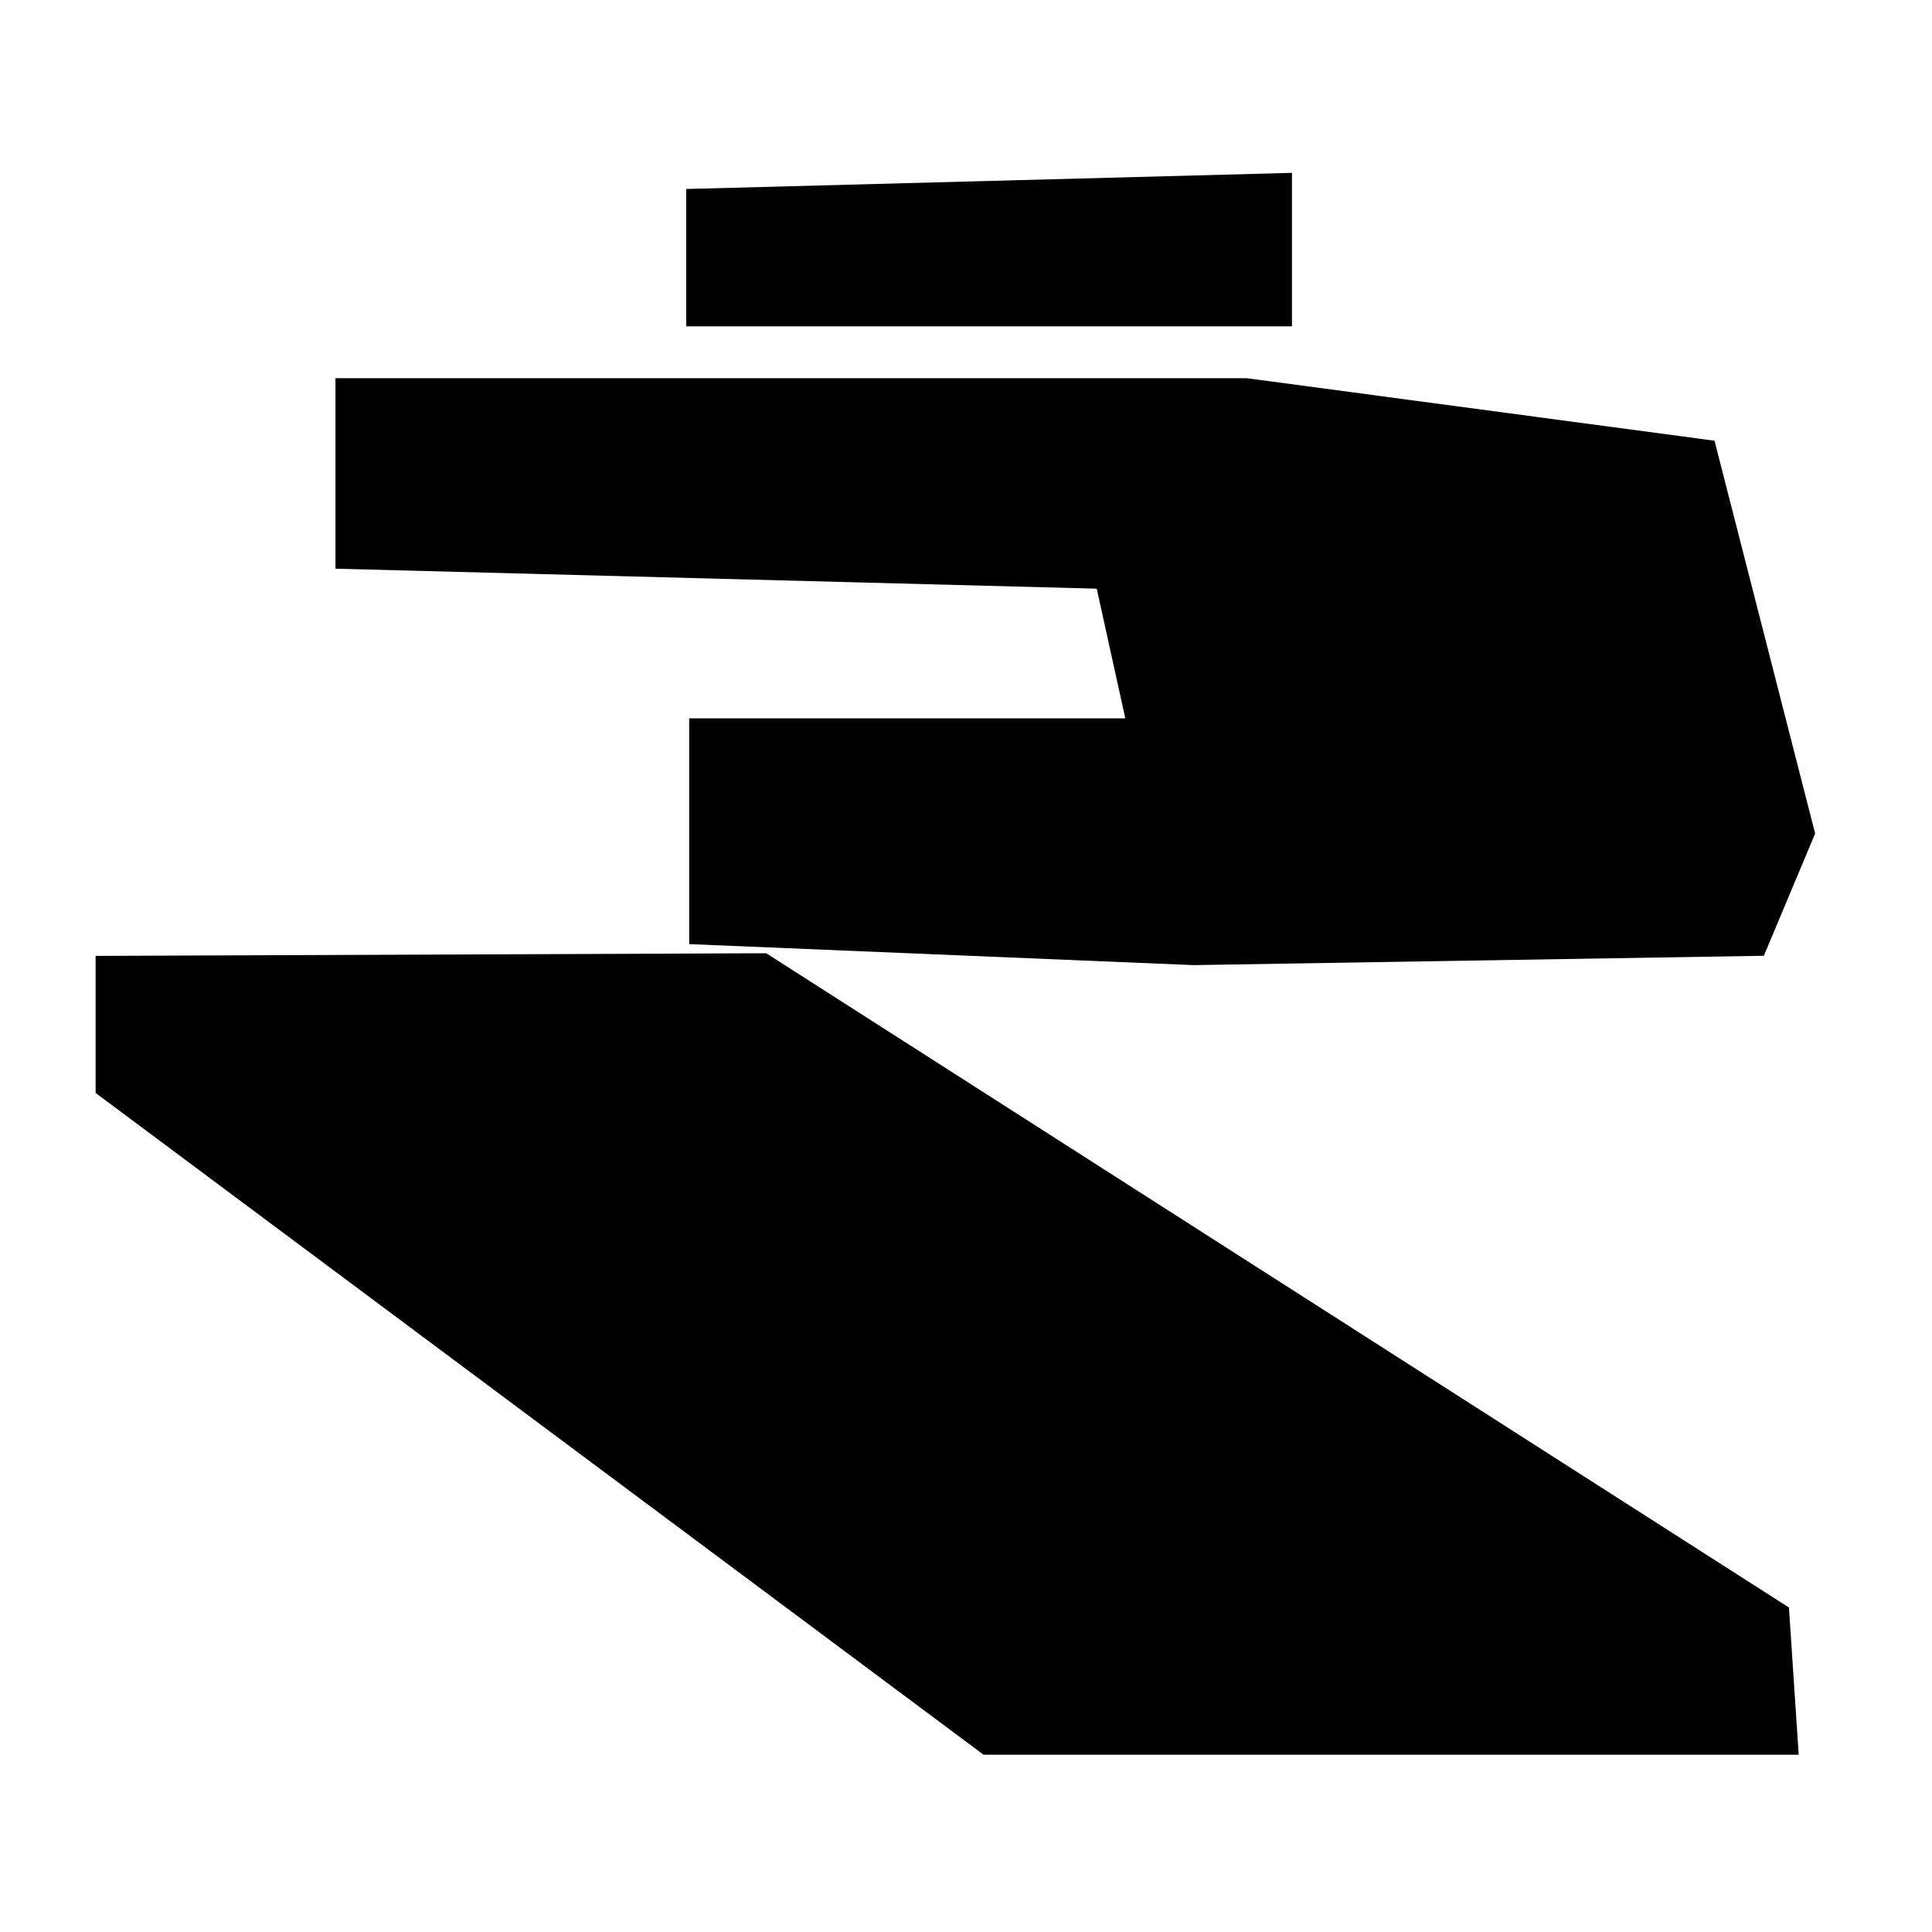
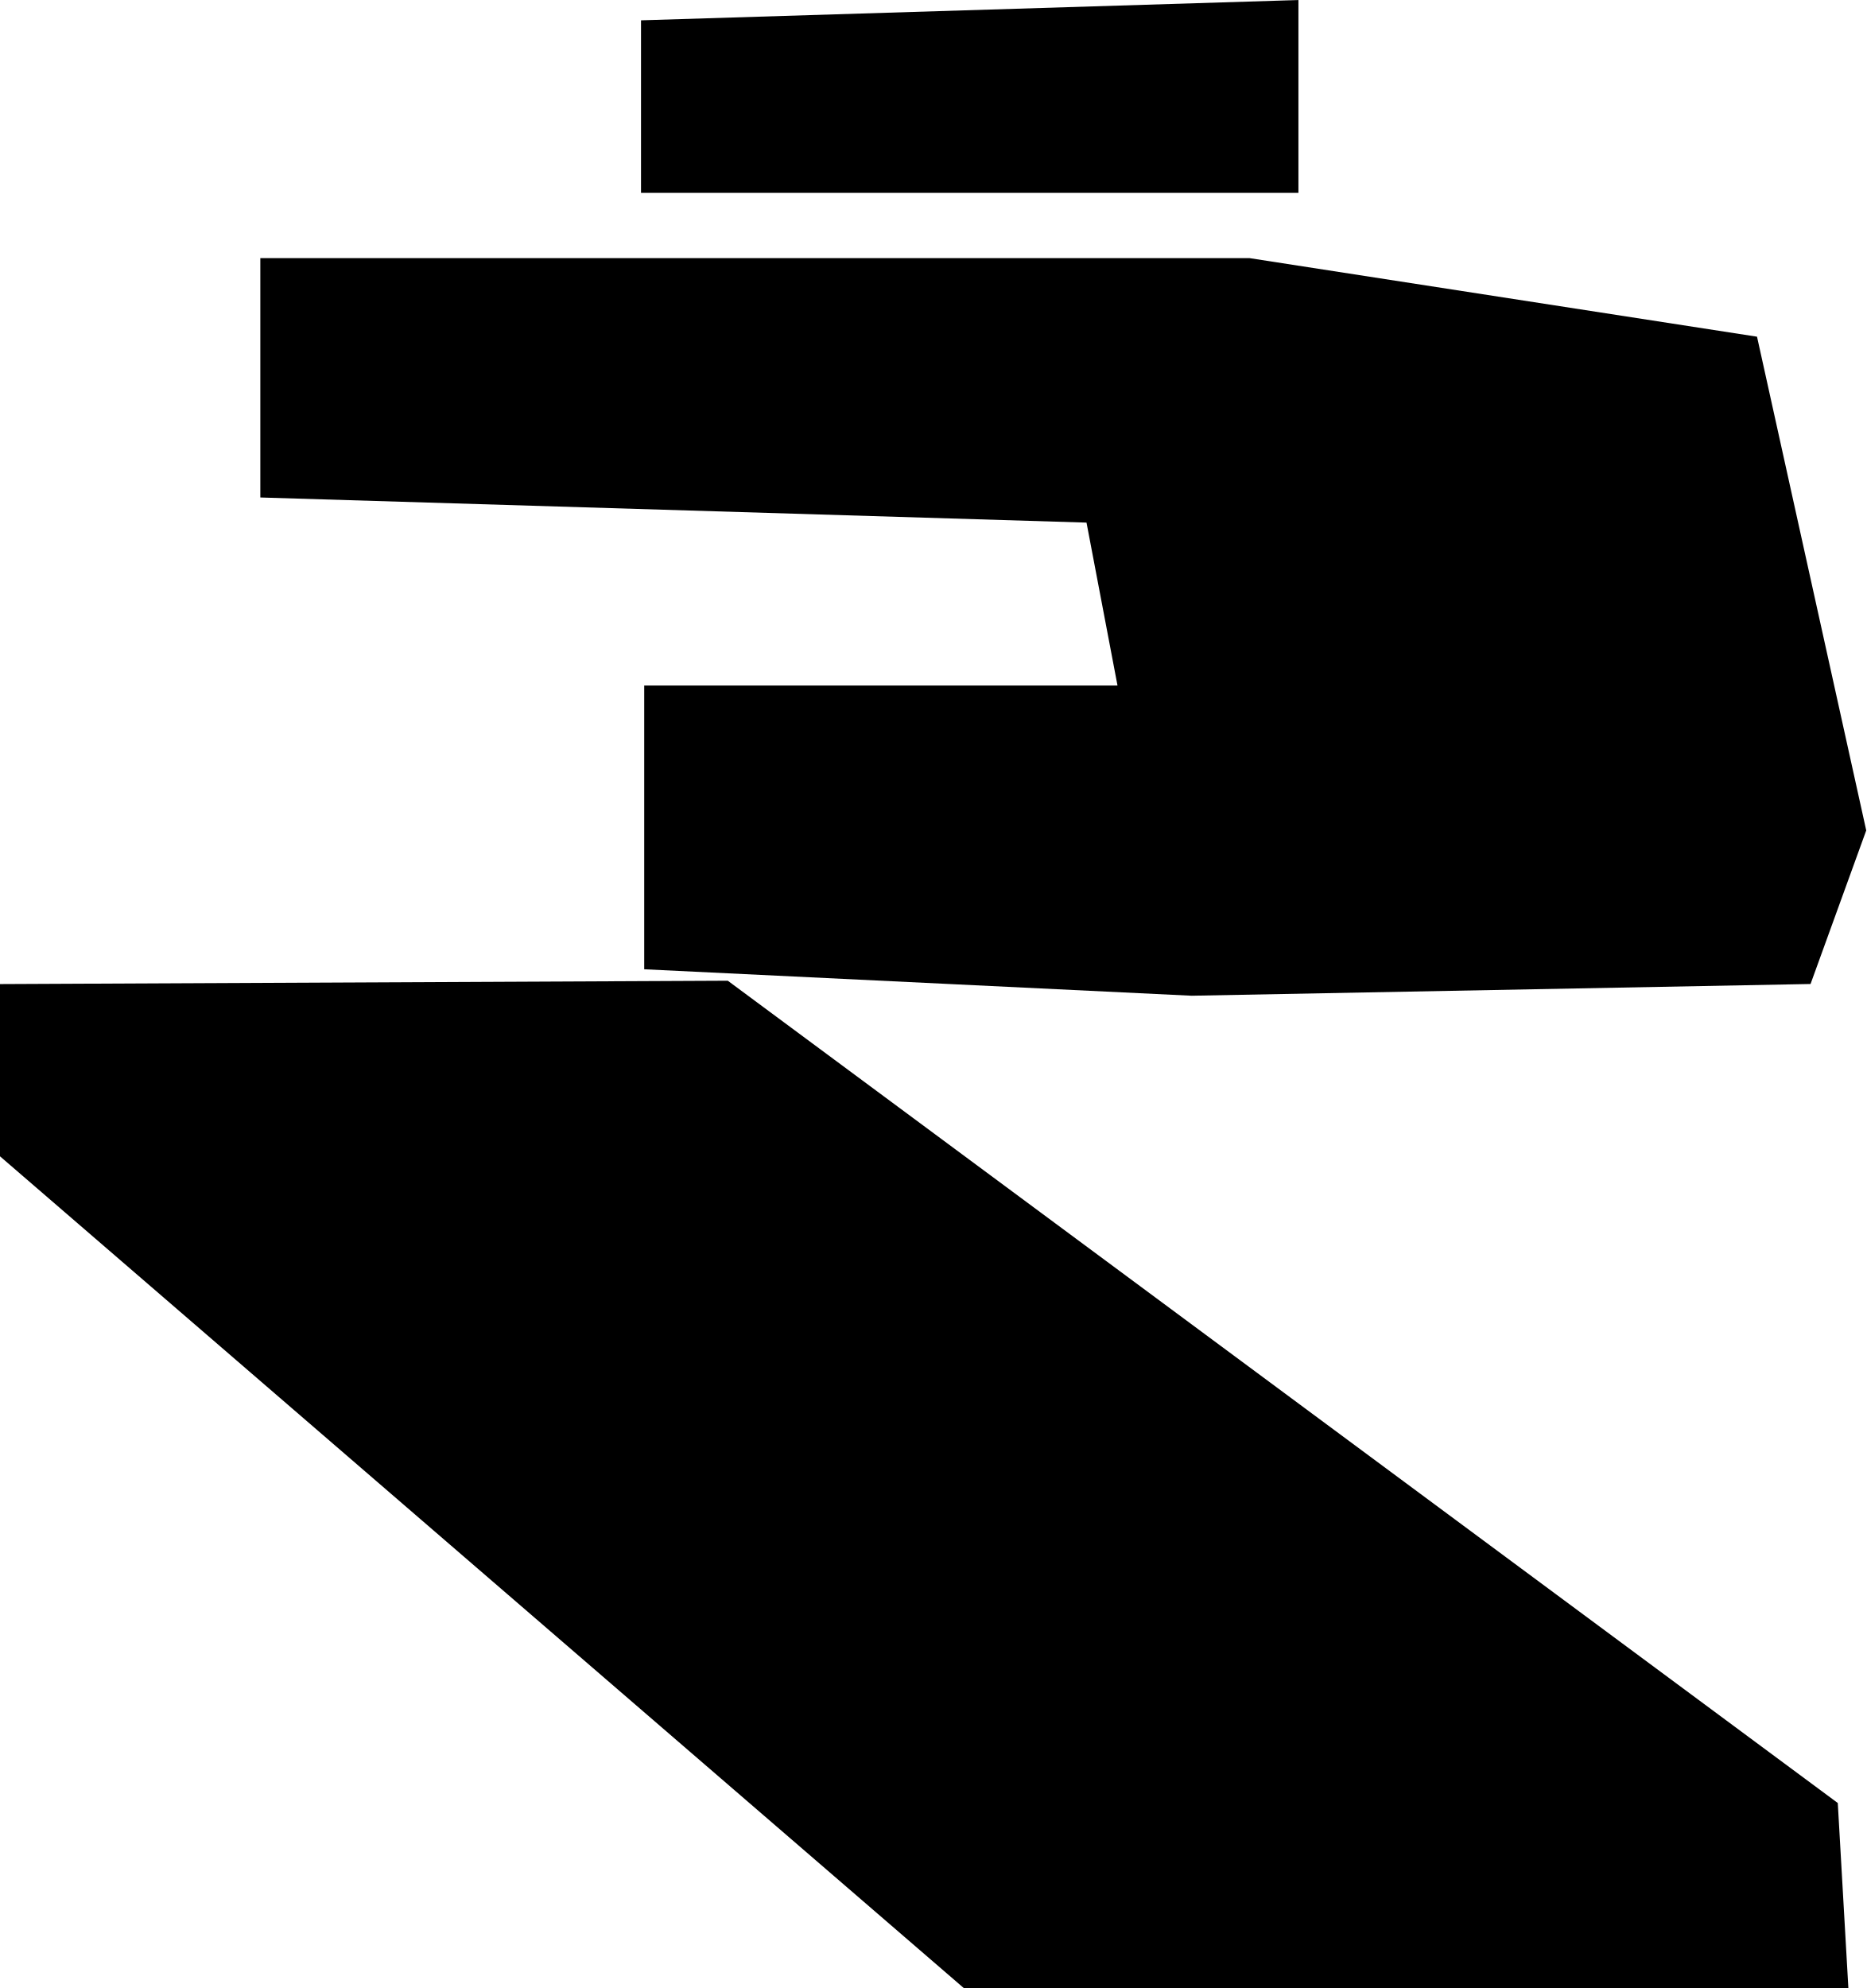
- <svg xmlns="http://www.w3.org/2000/svg" width="500mm" height="500mm" viewBox="0 0 500 500" version="1.1" id="svg1">
+ <svg xmlns="http://www.w3.org/2000/svg" width="47.839mm" height="50.957mm" viewBox="0 0 47.839 50.957" version="1.1" id="svg1">
  <defs id="defs1" />
-   <g id="layer2">
-     <path style="fill:#000000;stroke-width:0.405" d="m 24.744,247.385 v 35.472 L 254.546,454.119 H 465.5 l -2.523,-38.093 -264.682,-169.327 z" id="path10" />
-     <path style="fill:#000000;stroke-width:0.482" d="M 178.36,244.335 V 185.904 H 291.224 L 283.834,152.348 86.82,147.175 V 97.884 H 322.712 l 121.004,16.173 26.041,101.669 -13.277,31.627 -147.573,2.42 z" id="path11" />
-     <path style="fill:#000000;stroke-width:0.405" d="M 177.594,48.915 V 84.449 H 334.36 V 44.735 Z" id="path12" />
+   <g id="layer1" transform="translate(-21.41775,-149.4722)">
+     <g id="g1" transform="matrix(0.8927384,0,0,1.033696,8.210561,-14.71095)">
+       <path style="fill:#000000;stroke-width:0.049" d="m 14.794,183.233 v 4.271 l 27.672,20.623 h 25.402 l -0.304,-4.587 -31.872,-20.39 z" id="path10" />
+       <path style="fill:#000000;stroke-width:0.058" d="m 33.292,182.866 v -7.036 H 46.882 L 45.992,171.79 22.269,171.167 v -5.935 h 28.405 l 14.571,1.948 3.136,12.243 -1.599,3.808 -17.77,0.291 z" id="path11" />
+       <path style="fill:#000000;stroke-width:0.049" d="m 33.2,159.335 v 4.279 h 18.877 v -4.782 z" id="path12" />
+     </g>
  </g>
-   <g id="layer1" />
</svg>
